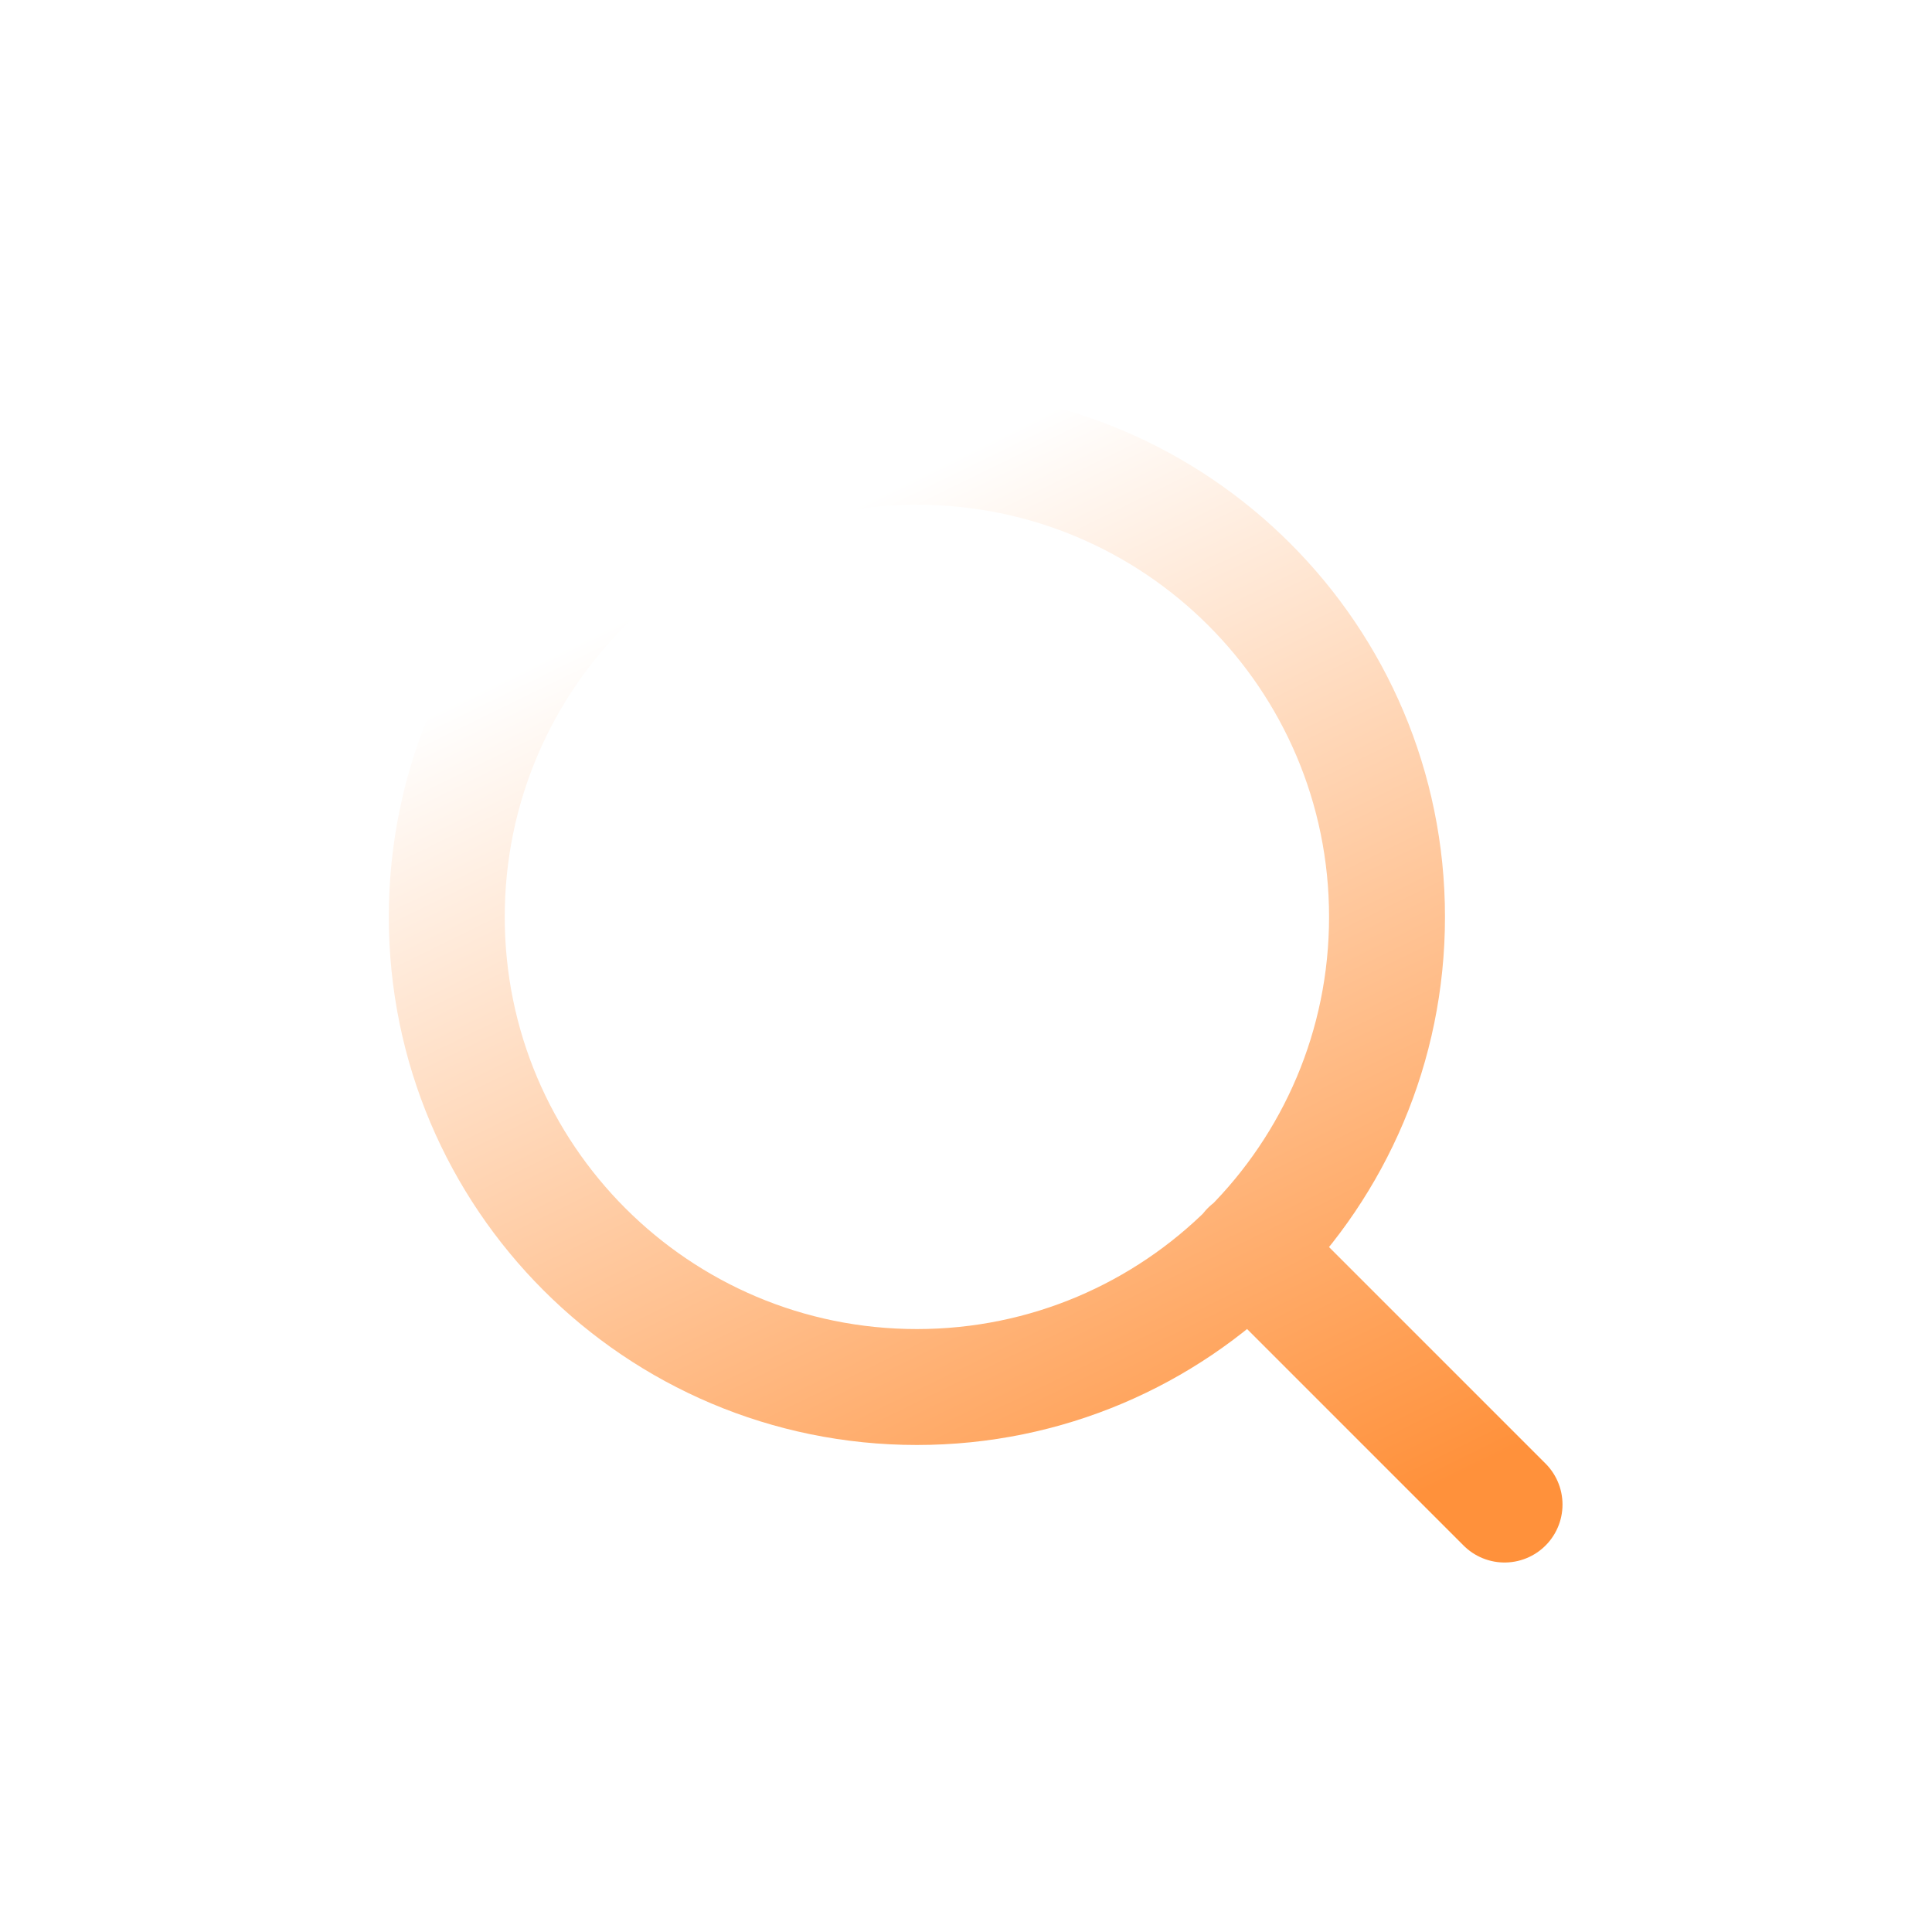
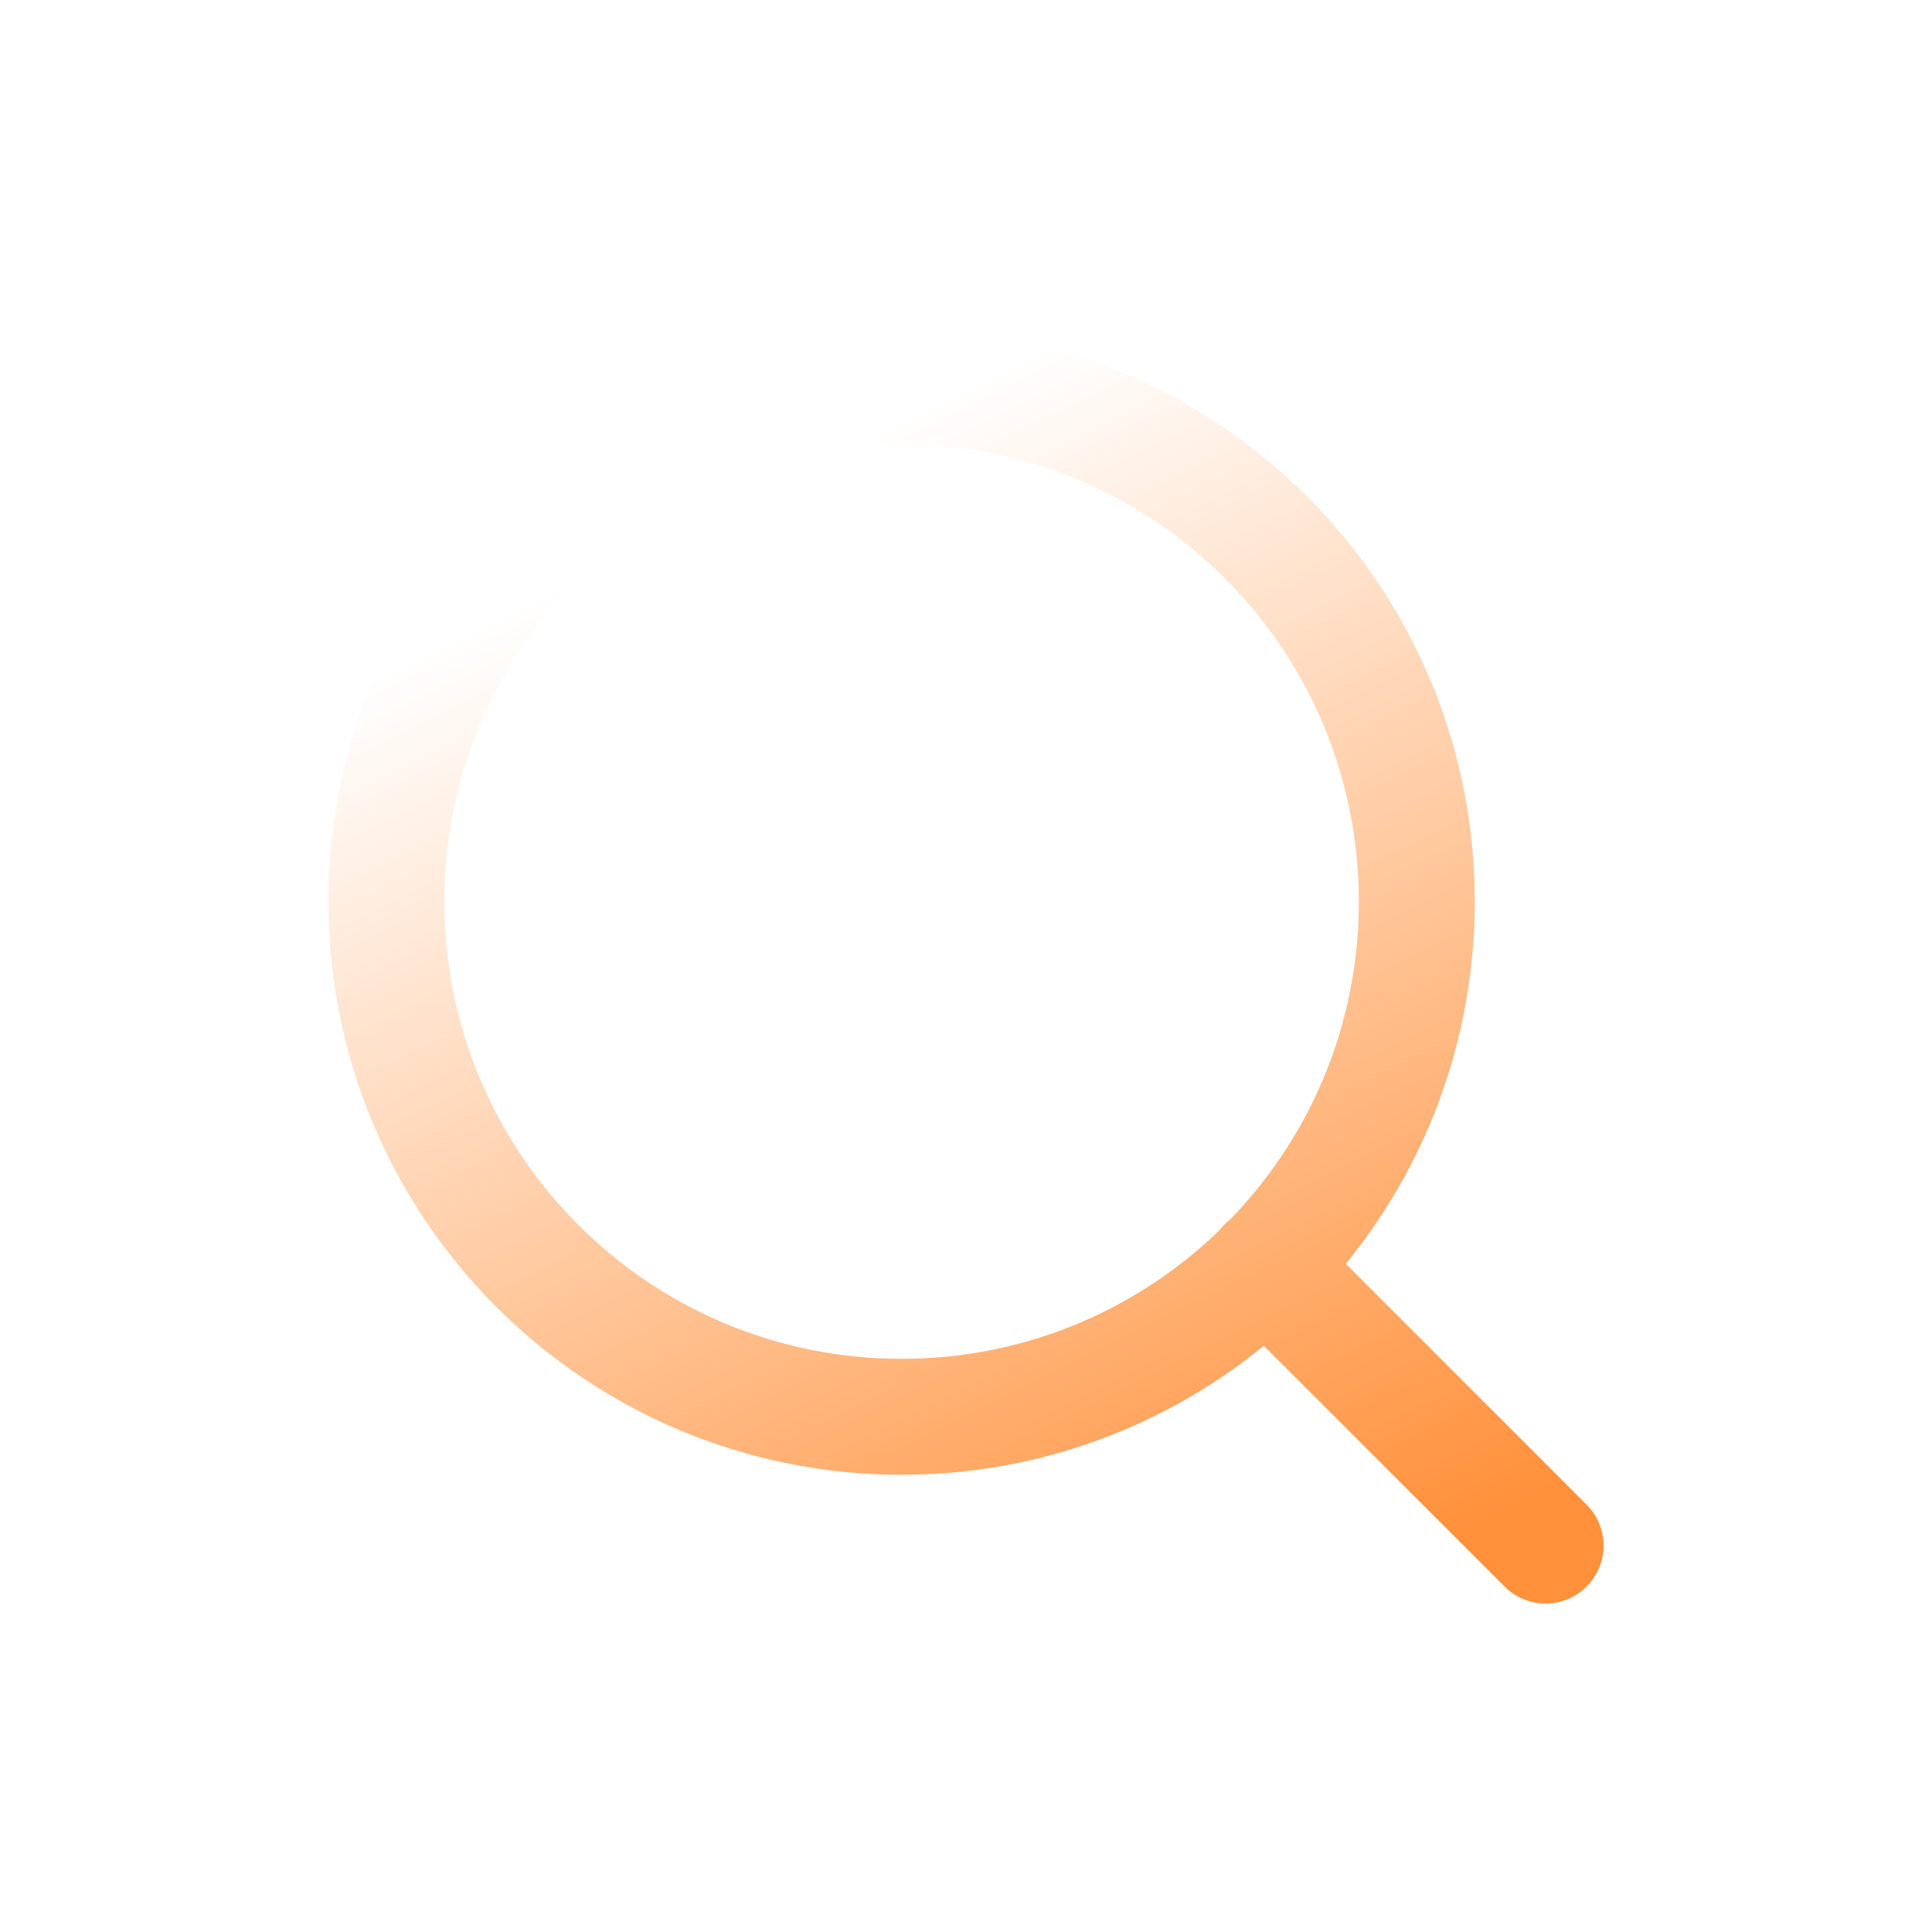
<svg xmlns="http://www.w3.org/2000/svg" width="100" height="100" viewBox="0 0 100 100" fill="none">
-   <path d="M77.875 77.875L64.644 64.644M71.792 47.458C71.792 60.897 60.897 71.792 47.458 71.792C34.019 71.792 23.125 60.897 23.125 47.458C23.125 34.019 34.019 23.125 47.458 23.125C60.897 23.125 71.792 34.019 71.792 47.458Z" stroke="url(#paint0_linear_418_7)" stroke-width="6" stroke-linecap="round" stroke-linejoin="round" />
+   <path d="M80 80L65.5 65.5M73.333 46.667C73.333 61.394 61.394 73.333 46.667 73.333C31.939 73.333 20 61.394 20 46.667C20 31.939 31.939 20 46.667 20C61.394 20 73.333 31.939 73.333 46.667Z" stroke="url(#paint0_linear_418_7)" stroke-width="6" stroke-linecap="round" stroke-linejoin="round" />
  <defs>
-     <linearGradient id="paint0_linear_418_7" x1="50.5" y1="23.125" x2="76.389" y2="75.965" gradientUnits="userSpaceOnUse">
+     <linearGradient id="paint0_linear_418_7" x1="50" y1="20" x2="78.372" y2="77.907" gradientUnits="userSpaceOnUse">
      <stop stop-color="white" />
      <stop offset="1" stop-color="#FF913B" />
    </linearGradient>
  </defs>
</svg>
